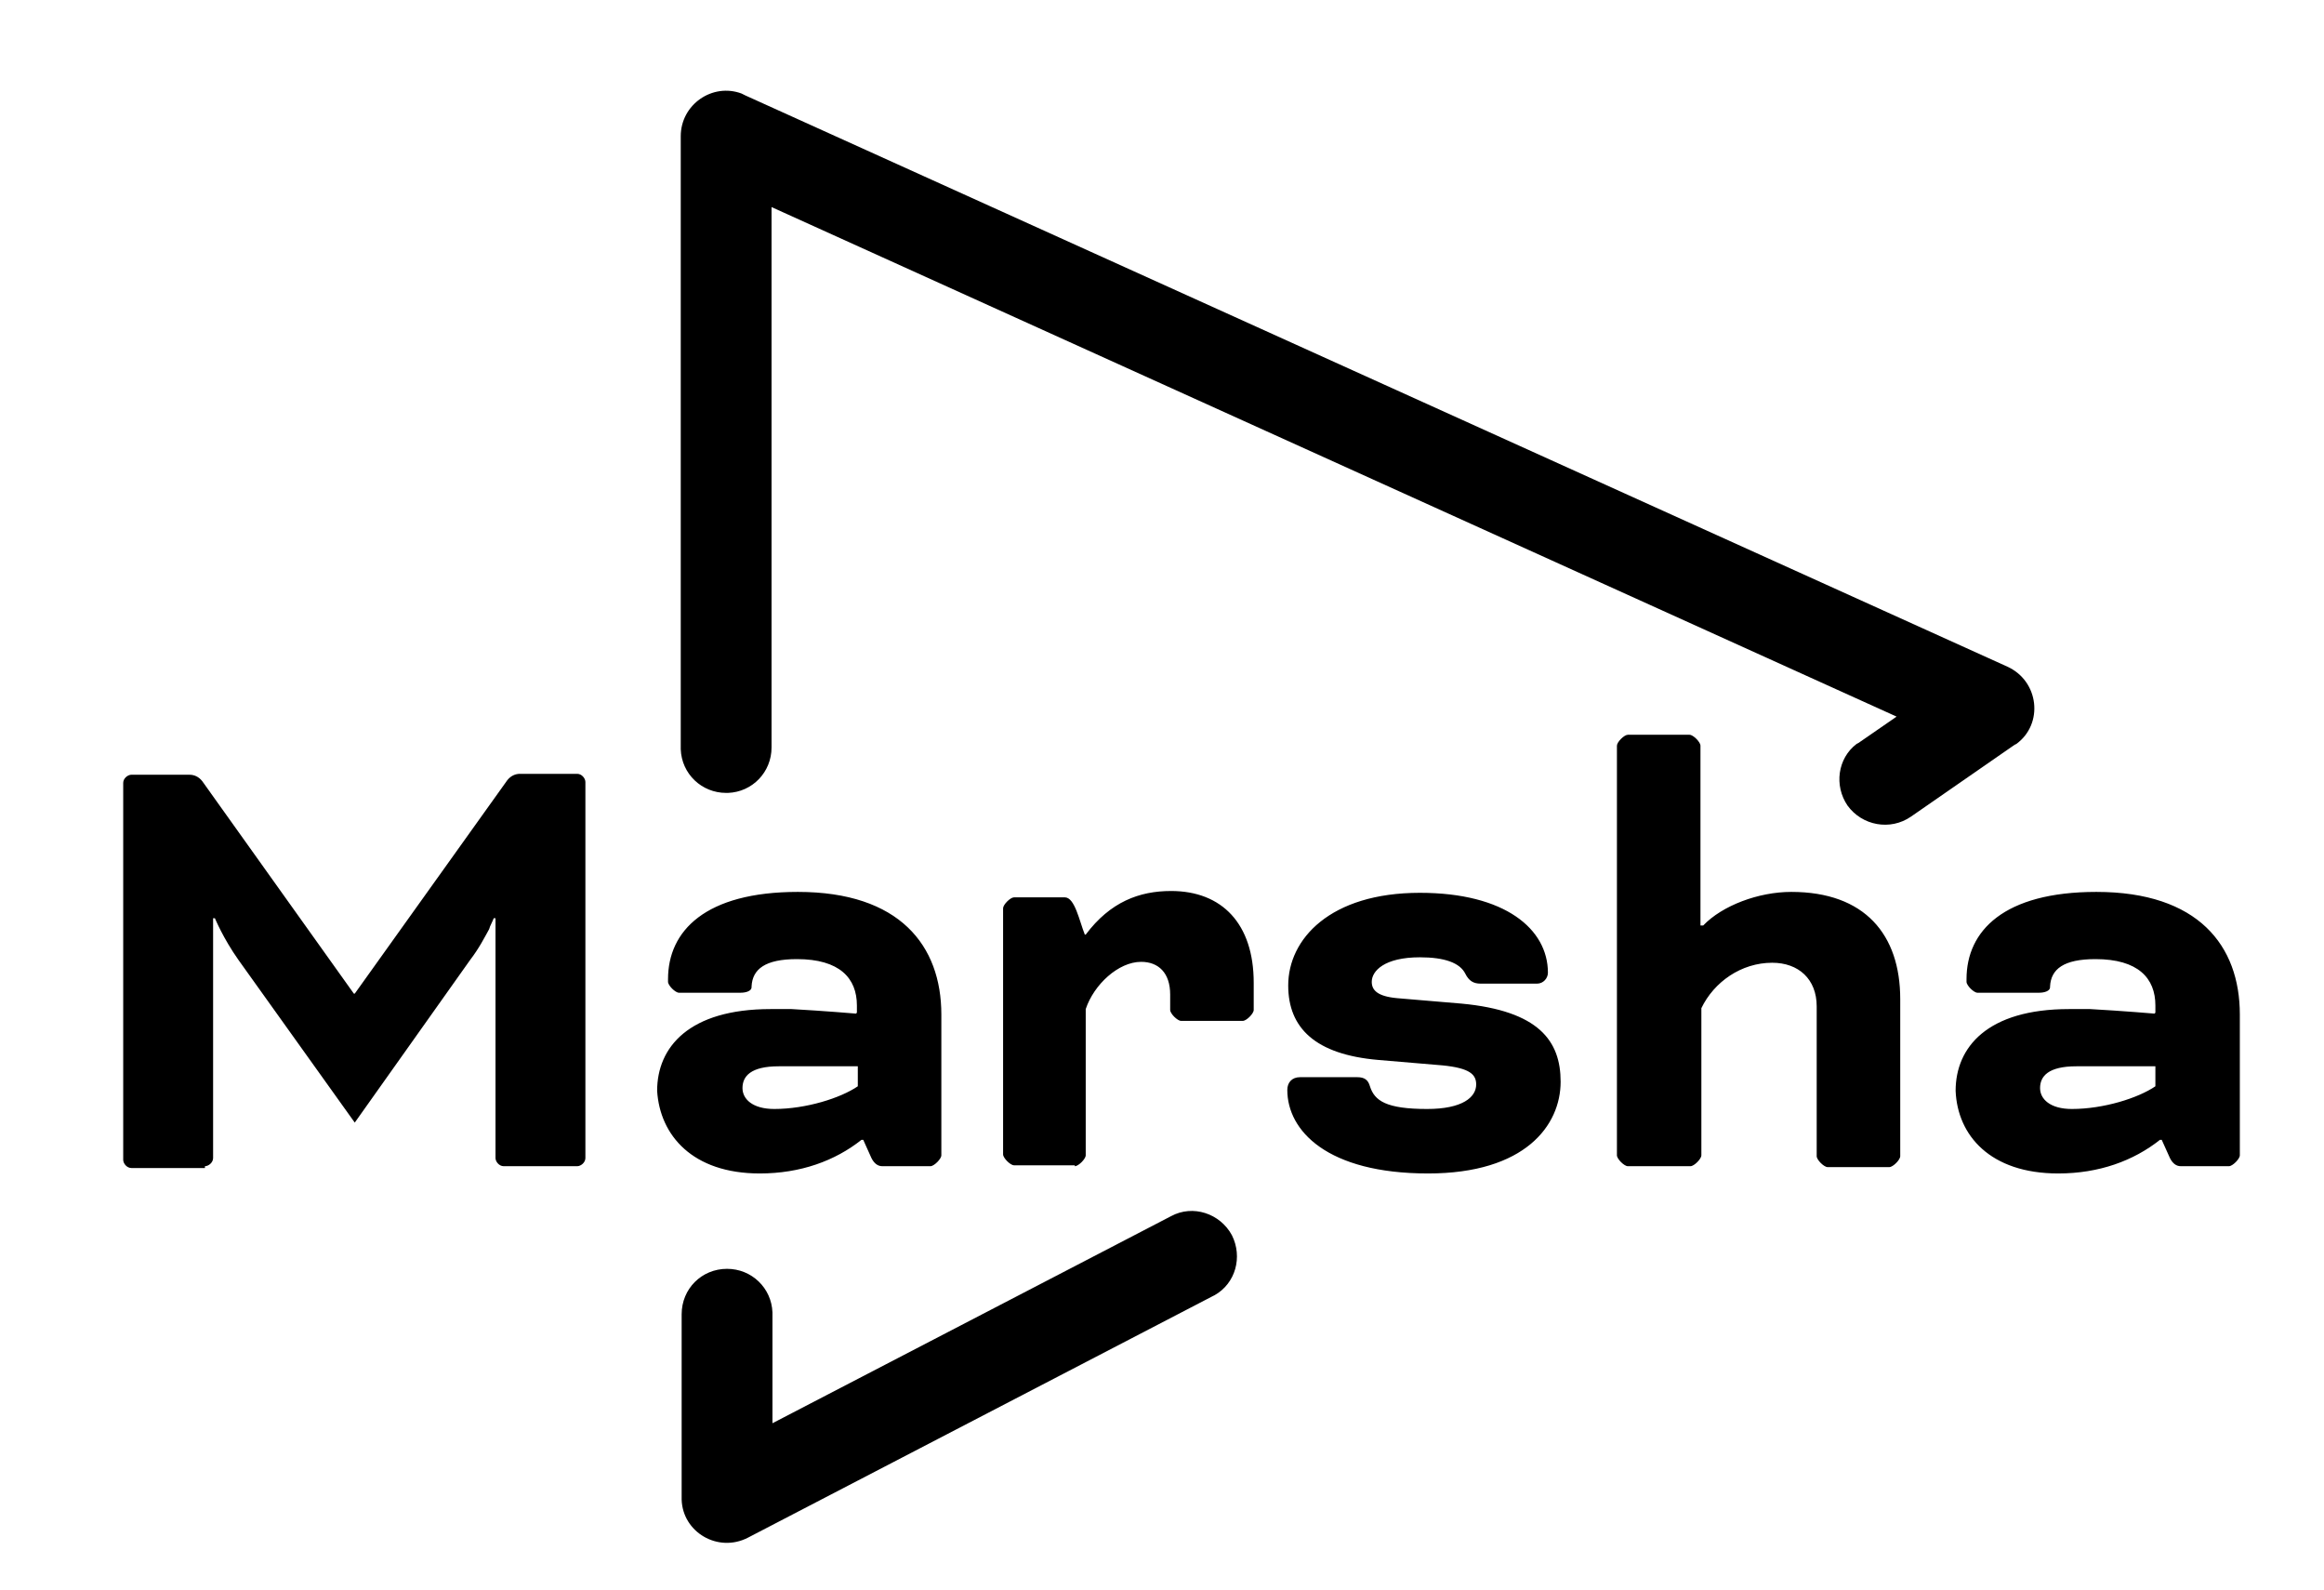
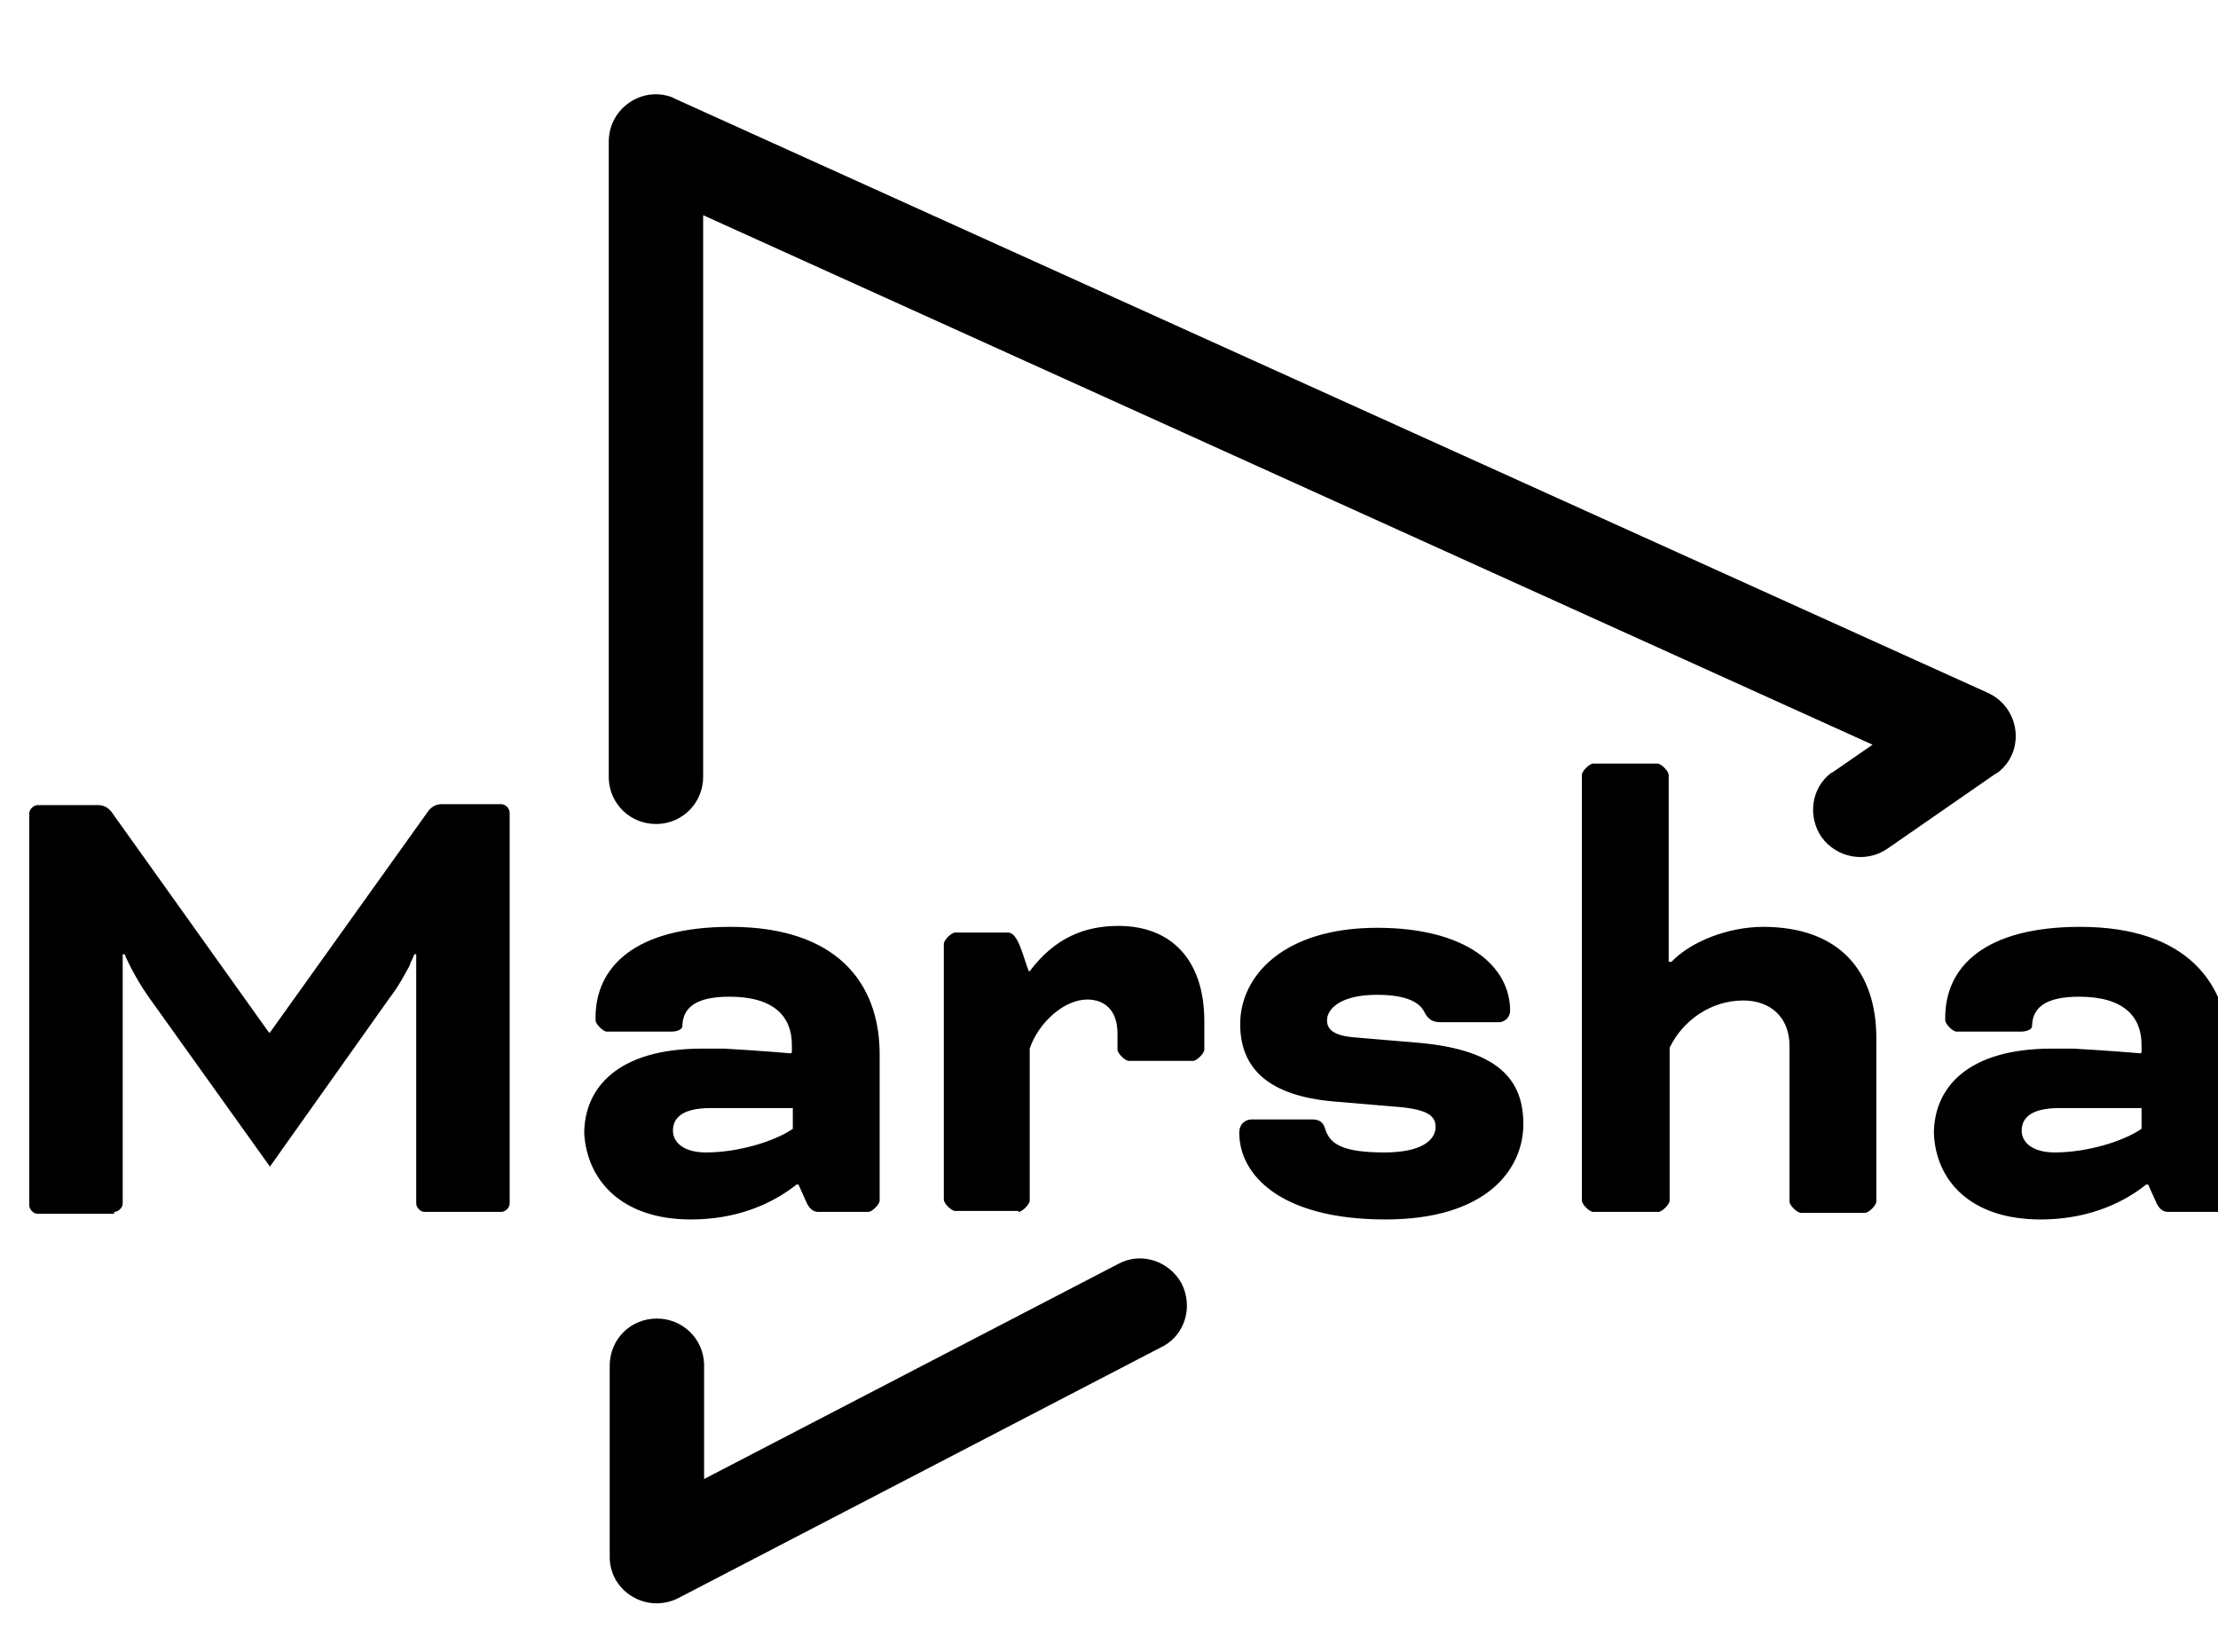
- <svg xmlns="http://www.w3.org/2000/svg" version="1.1" id="Calque_1" x="0px" y="0px" width="117px" height="80px" viewBox="0 0 235 175" fill="currentColor">
+ <svg xmlns="http://www.w3.org/2000/svg" version="1.1" id="Calque_1" x="0px" y="0px" viewBox="0 0 235 175" fill="currentColor">
  <g id="Final_00000176002979782902295110000011299374272856369552_">
    <g id="Final---Marsha_00000084520888609409410190000017894898359019123893_" transform="translate(-955, 0)">
      <g id="White_00000093173751436436466290000004909740436433025167_" transform="translate(920, -10)">
        <path id="Marsha_00000020381327529922558000000005494349339455914431_" class="st10" d="M47.1,138.4c0.4,0,0.9-0.4,0.9-0.9v-26.4     h0.2c0,0,0.9,2.2,2.6,4.6l12.8,17.9l12.7-17.9c1-1.3,1.6-2.5,2.1-3.4l0.1-0.3c0.3-0.6,0.4-0.9,0.4-0.9h0.2v26.4     c0,0.4,0.4,0.9,0.9,0.9h8.1c0.4,0,0.9-0.4,0.9-0.9V96.1c0-0.4-0.4-0.9-0.9-0.9h-6.3c-0.5,0-1,0.2-1.4,0.7l-16.8,23.5h-0.1     L46.8,96c-0.4-0.5-0.9-0.7-1.4-0.7H39c-0.4,0-0.9,0.4-0.9,0.9v41.5c0,0.4,0.4,0.9,0.9,0.9H47.1z M108.2,139.2     c4.5,0,8.3-1.4,11.2-3.7h0.2l0.9,2c0.3,0.6,0.7,0.9,1.2,0.9h5.3c0.4,0,1.2-0.8,1.2-1.2v-15.5c0-7.6-4.6-13.5-15.8-13.5     c-10.2,0-14.3,4.3-14.3,9.6v0.3c0,0.4,0.8,1.2,1.2,1.2h6.8c0.6,0,1.2-0.2,1.2-0.6v-0.1c0.1-1.9,1.5-3,5-3c4.7,0,6.6,2.1,6.6,5.1     v0.8l-0.1,0.1c0,0-3.5-0.3-7.1-0.5l-0.6,0c-0.1,0-0.2,0-0.3,0l-0.6,0c-0.3,0-0.6,0-0.8,0c-9,0-12.5,4.2-12.5,9     C97.2,135,100.8,139.2,108.2,139.2z M109.8,132.1c-2.4,0-3.5-1.1-3.5-2.3c0-1.3,0.9-2.4,4-2.4h8.7v2.2     C117.1,130.9,113.3,132.1,109.8,132.1z M142.9,138.4c0.4,0,1.2-0.8,1.2-1.2v-16.1c0.9-2.7,3.6-5.2,6.1-5.2c1.9,0,3.2,1.2,3.2,3.6     v1.7c0,0.4,0.8,1.2,1.2,1.2h6.8c0.4,0,1.2-0.8,1.2-1.2v-3c0-6.5-3.5-10.1-9.1-10.1c-3.5,0-6.7,1.2-9.4,4.8H144     c-0.6-1.5-1.1-4.1-2.2-4.1h-5.6c-0.4,0-1.2,0.8-1.2,1.2v27.1c0,0.4,0.8,1.2,1.2,1.2H142.9z M181.8,139.2     c10.7,0,14.6-5.3,14.6-10.1c0-4.5-2.4-7.8-10.9-8.6l-7.1-0.6c-2.2-0.2-2.8-0.9-2.8-1.8c0-1.2,1.4-2.7,5.3-2.7     c2.7,0,4.4,0.6,5,1.8c0.4,0.8,0.9,1.1,1.7,1.1h6.2c0.7,0,1.2-0.6,1.2-1.2c0-4.8-4.7-8.8-14.1-8.8c-9.9,0-14.5,5.1-14.5,10.2     c0,4.7,3,7.6,9.9,8.2l7.1,0.6c3,0.3,3.7,1,3.7,2.1c0,1.4-1.5,2.7-5.4,2.7c-4.5,0-5.8-0.9-6.3-2.5c-0.2-0.7-0.6-1-1.4-1h-6.3     c-0.9,0-1.4,0.6-1.4,1.4C166.3,134.5,170.7,139.2,181.8,139.2z M210.7,138.4c0.4,0,1.2-0.8,1.2-1.2V121c1.4-2.9,4.4-5,7.8-5     c2.9,0,4.9,1.8,4.9,4.8v16.5c0,0.4,0.8,1.2,1.2,1.2h6.8c0.4,0,1.2-0.8,1.2-1.2V120c0-7.1-3.9-11.8-12-11.8     c-3.6,0-7.6,1.5-9.7,3.7h-0.3V92.1c0-0.4-0.8-1.2-1.2-1.2h-6.8c-0.4,0-1.2,0.8-1.2,1.2v45.1c0,0.4,0.8,1.2,1.2,1.2H210.7z      M251.2,139.2c4.5,0,8.3-1.4,11.2-3.7h0.2l0.9,2c0.3,0.6,0.7,0.9,1.2,0.9h5.3c0.4,0,1.2-0.8,1.2-1.2v-15.5     c0-7.6-4.6-13.5-15.8-13.5c-10.2,0-14.3,4.3-14.3,9.6v0.3c0,0.4,0.8,1.2,1.2,1.2h6.8c0.6,0,1.2-0.2,1.2-0.6v-0.1     c0.1-1.9,1.5-3,5-3c4.7,0,6.6,2.1,6.6,5.1v0.8l-0.1,0.1c0,0-3.5-0.3-7.1-0.5l-0.6,0c-0.1,0-0.2,0-0.3,0l-0.6,0     c-0.3,0-0.6,0-0.8,0c-9,0-12.5,4.2-12.5,9C240.1,135,243.7,139.2,251.2,139.2z M252.7,132.1c-2.4,0-3.5-1.1-3.5-2.3     c0-1.3,0.9-2.4,4-2.4h8.7v2.2C260,130.9,256.2,132.1,252.7,132.1z" />
        <path id="Shape-Copy-5_00000050639400031737608420000015305735091404385467_" class="st11" d="M106.4,20.4l0.2,0.1l139,62.9     c3.5,1.6,4,6.3,1,8.5l-0.2,0.1L235,99.9c-2.3,1.6-5.4,1-7-1.2c-1.5-2.2-1.1-5.2,1-6.8l0.2-0.1l4.2-2.9L109.5,32.8l0,59.5     c0,2.7-2.1,4.9-4.8,5l-0.2,0c-2.7,0-4.9-2.1-5-4.8l0-0.2V25c0-3.5,3.5-5.9,6.7-4.7L106.4,20.4z" />
        <path id="Path_00000117653607801630293110000006306785073046981816_" class="st11" d="M160.2,146c1.2,2.4,0.4,5.3-1.9,6.6     l-0.2,0.1l-51.2,26.6c-3.3,1.7-7.2-0.6-7.3-4.2l0-0.2v-20.2c0-2.8,2.2-5,5-5c2.7,0,4.9,2.1,5,4.8l0,0.2l0,12l43.9-22.8     C155.9,142.6,158.9,143.6,160.2,146z" />
      </g>
    </g>
  </g>
</svg>
